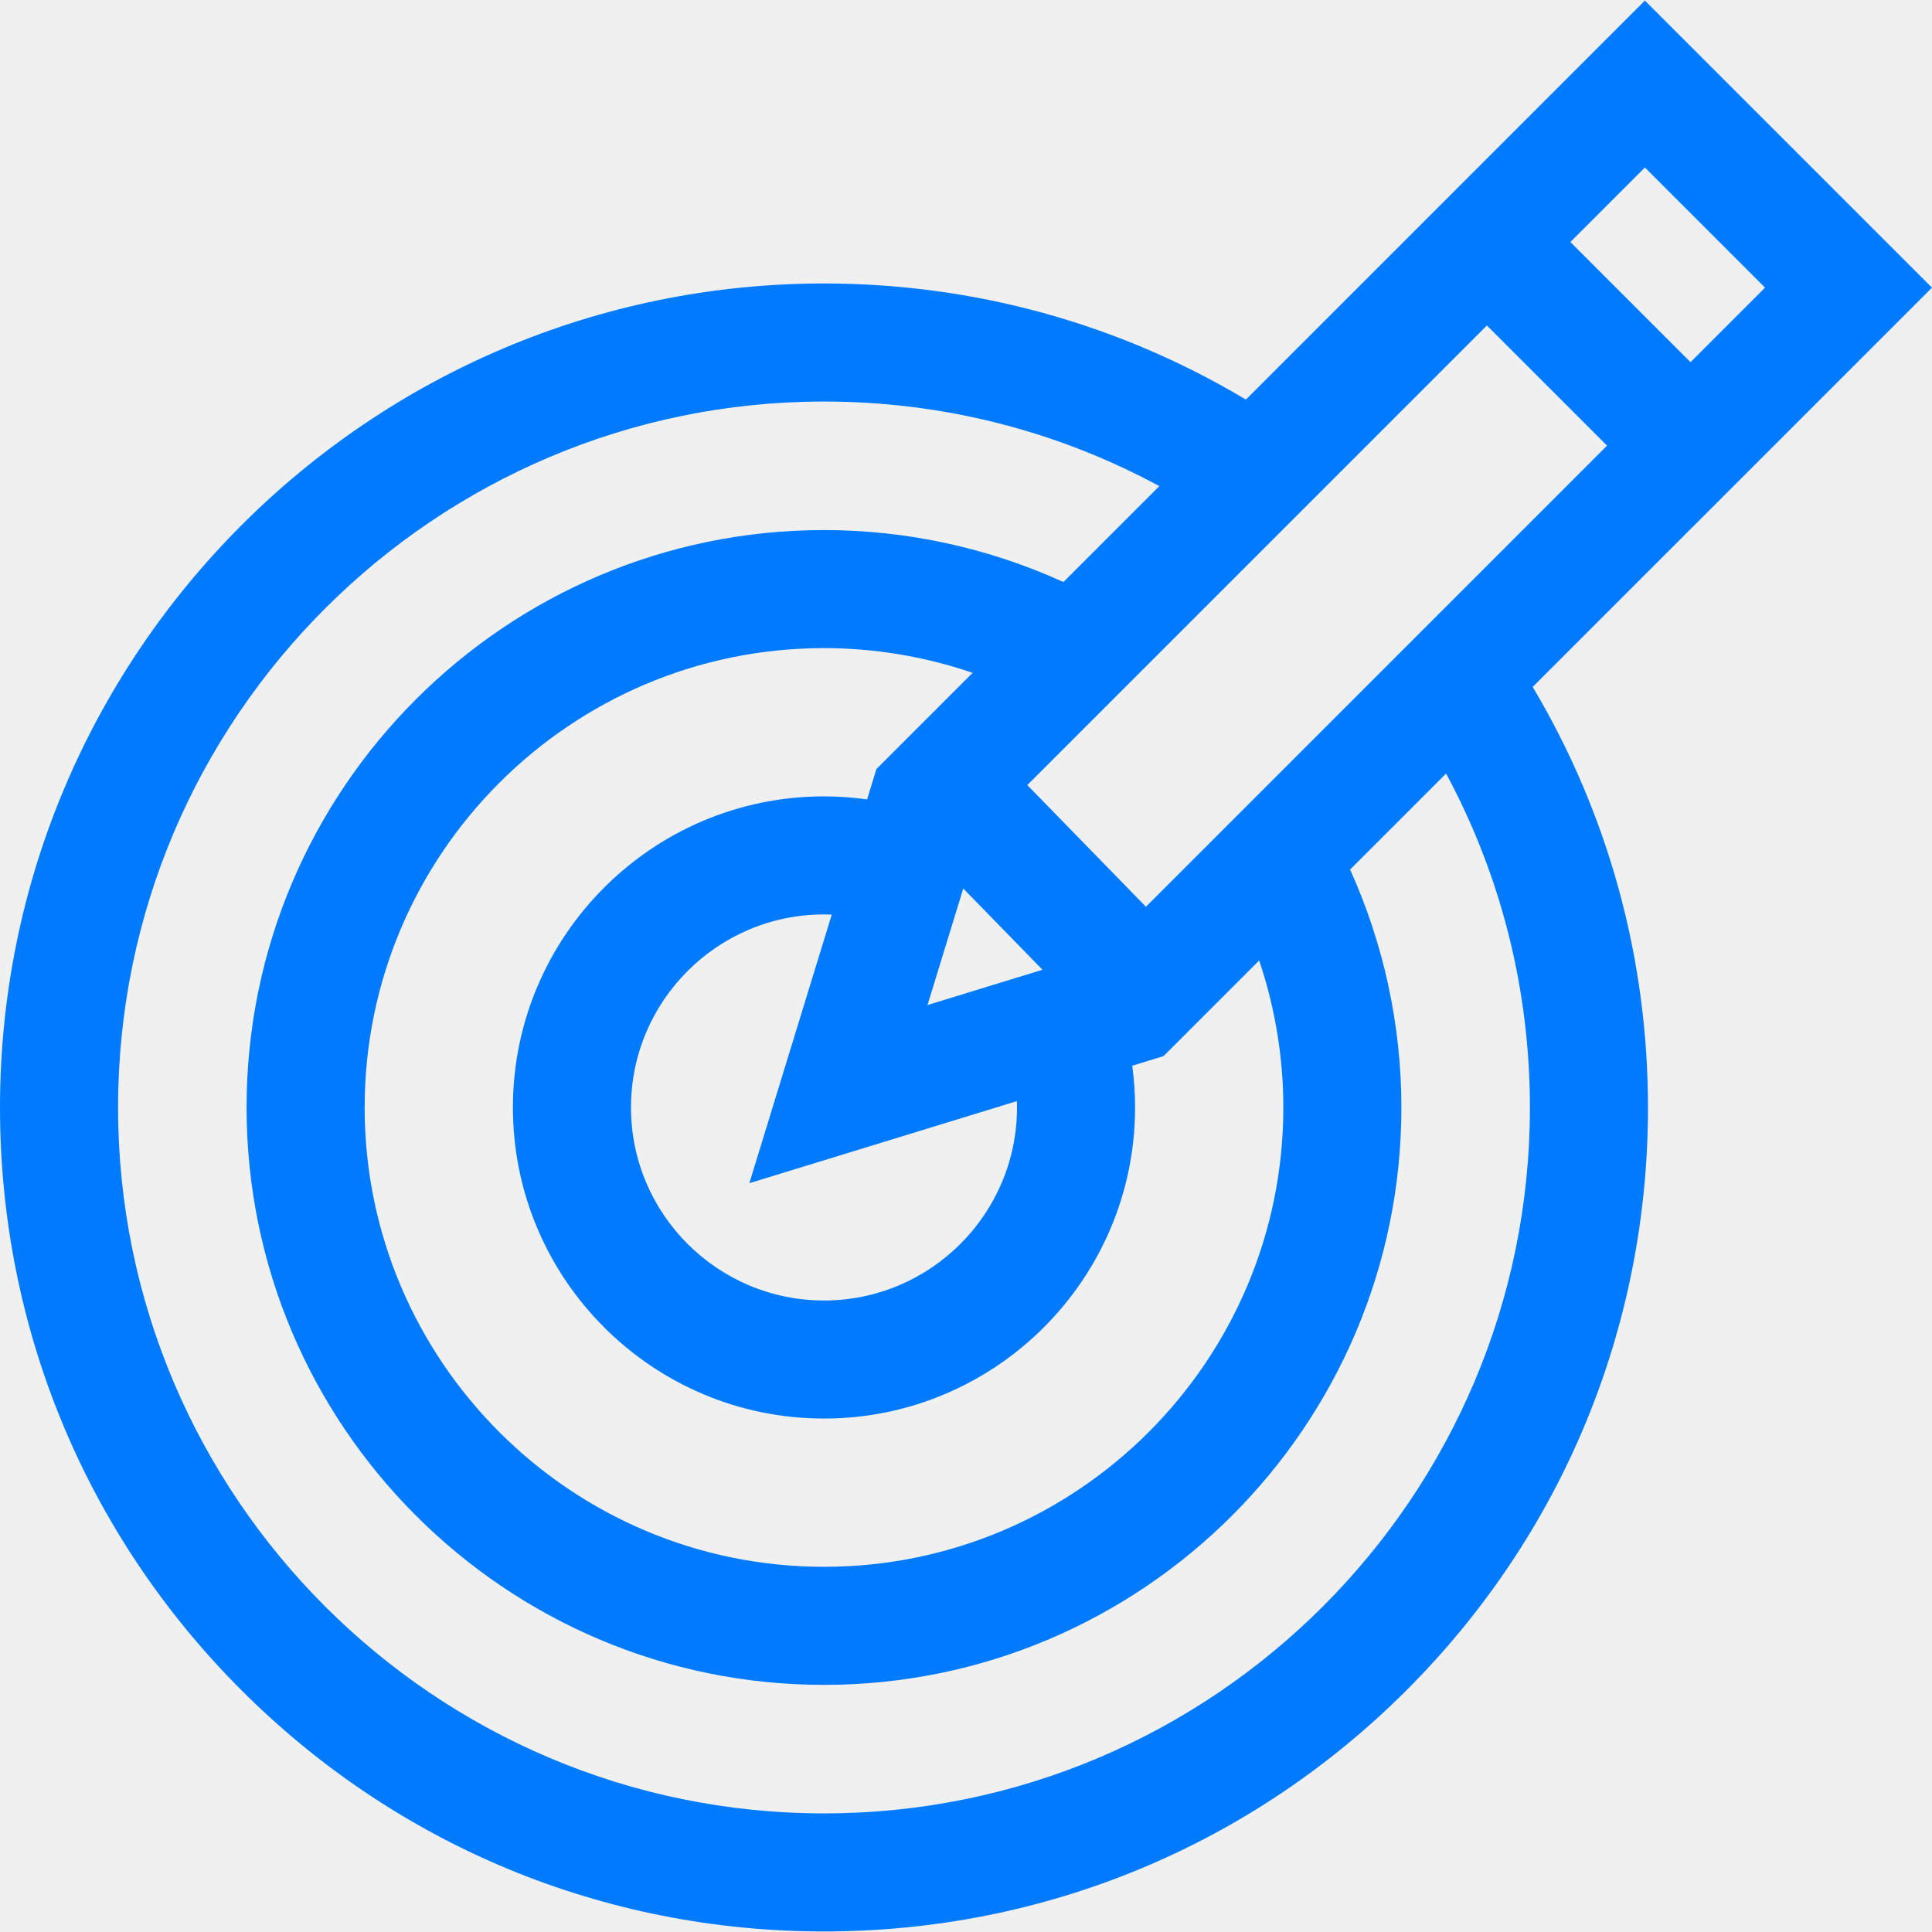
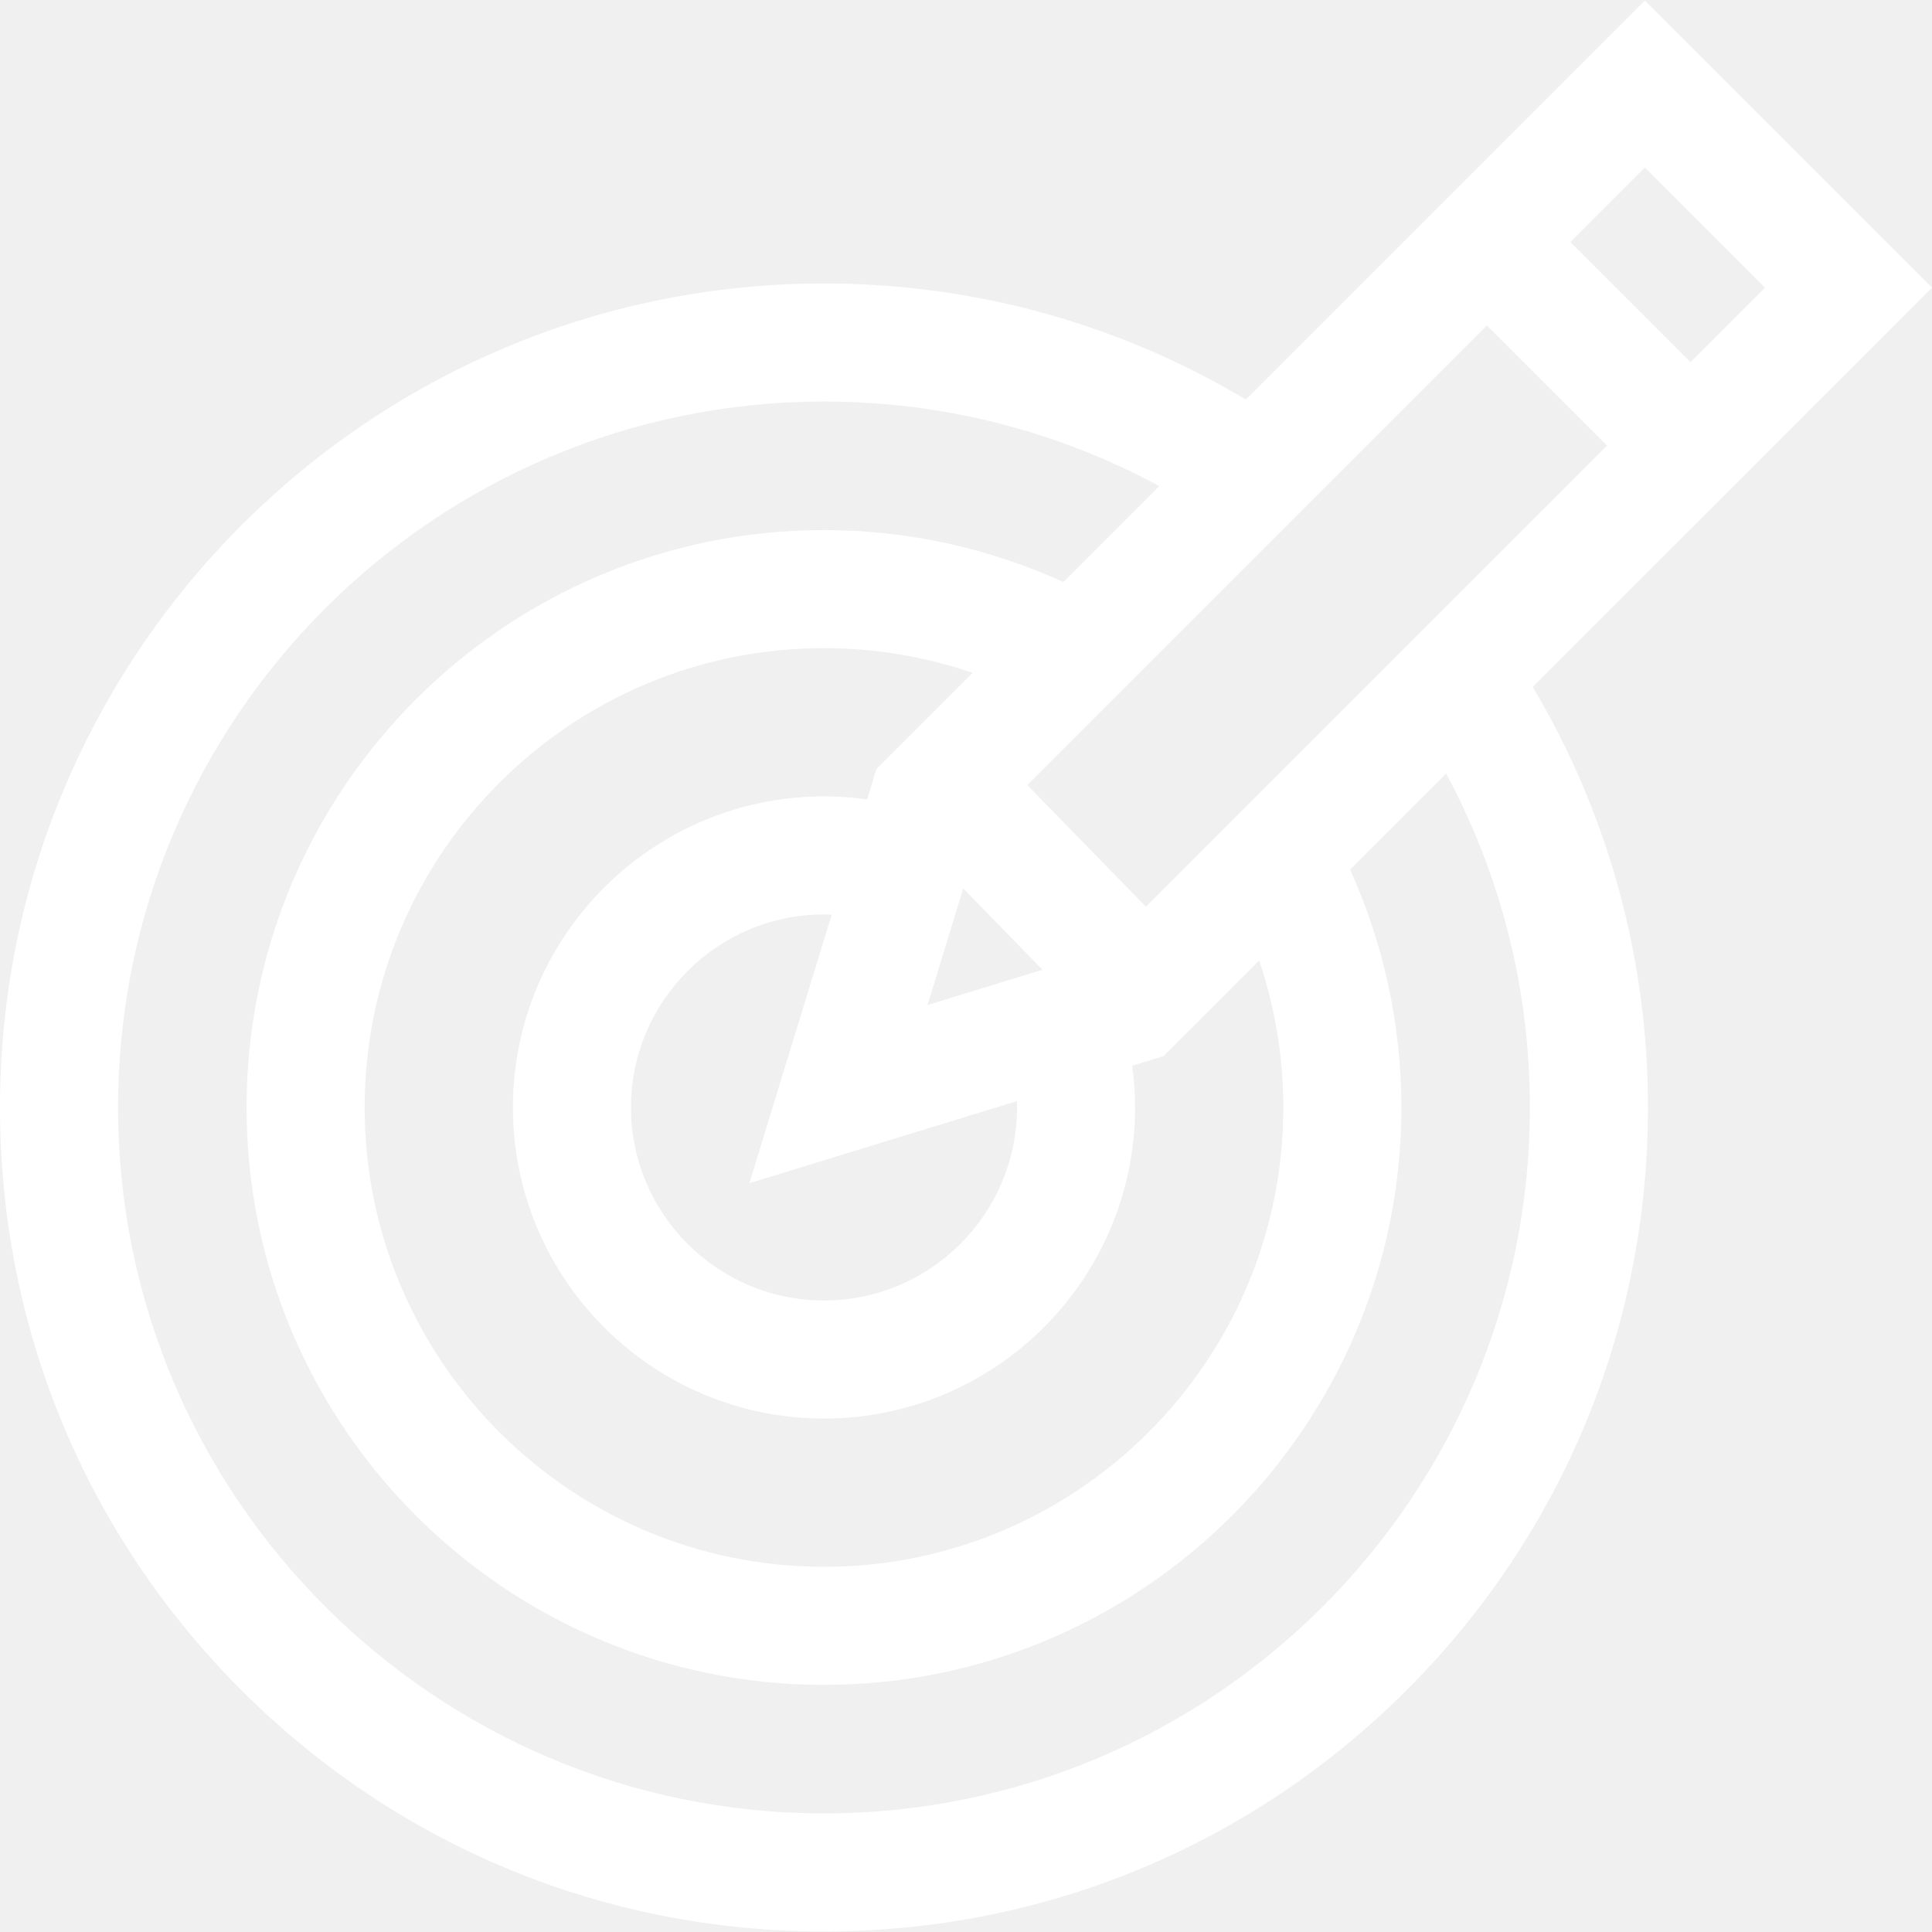
- <svg xmlns="http://www.w3.org/2000/svg" fill="#007BFF" height="800px" width="800px" version="1.1" id="Layer_1" viewBox="0 0 512 512" xml:space="preserve">
+ <svg xmlns="http://www.w3.org/2000/svg" fill="#ffffff" height="800px" width="800px" version="1.1" id="Layer_1" viewBox="0 0 512 512" xml:space="preserve">
  <g>
    <g>
      <path d="M512,76.228L435.915,0.143L330.168,105.891c-33.73-20.164-72.115-30.766-111.8-30.766C97.959,75.123,0,173.083,0,293.49    c0,58.33,22.714,113.166,63.956,154.41c41.243,41.244,96.08,63.956,154.41,63.956c58.33,0,113.168-22.714,154.41-63.956    s63.956-96.081,63.956-154.41c0-39.533-10.528-77.796-30.548-111.448L512,76.228z M435.915,44.392l31.836,31.836l-19.744,19.744    l-31.836-31.836L435.915,44.392z M394.046,86.26l31.836,31.836l-122.201,122.2l-31.432-32.24L394.046,86.26z M269.485,291.808    c0.017,0.559,0.033,1.119,0.033,1.682c0,28.206-22.946,51.152-51.152,51.152s-51.152-22.946-51.152-51.152    c0-28.206,22.946-51.152,51.152-51.152c0.686,0,1.372,0.016,2.055,0.043l-21.839,71.181L269.485,291.808z M245.797,266.346    l9.475-30.884l20.996,21.535L245.797,266.346z M232.257,203.801l-2.47,8.051c-3.766-0.524-7.578-0.802-11.42-0.802    c-45.458,0-82.441,36.983-82.441,82.441c0,45.457,36.982,82.441,82.441,82.441s82.441-36.983,82.441-82.441    c0-3.723-0.259-7.415-0.749-11.063l8.284-2.542l25.352-25.352c4.208,12.487,6.403,25.669,6.403,38.957    c0,67.123-54.608,121.731-121.731,121.731S96.635,360.613,96.635,293.49s54.608-121.731,121.731-121.731    c13.449,0,26.778,2.243,39.386,6.546L232.257,203.801z M218.367,480.568c-103.155,0-187.078-83.923-187.078-187.078    s83.923-187.078,187.078-187.078c31.323,0,61.69,7.707,88.86,22.418l-25.413,25.413c-19.805-9.026-41.508-13.772-63.449-13.772    c-84.376,0-153.02,68.645-153.02,153.02s68.645,153.02,153.02,153.02s153.02-68.645,153.02-153.02    c0-21.779-4.686-43.345-13.596-63.052l25.441-25.441c14.577,27.082,22.214,57.321,22.214,88.492    C405.445,396.645,321.522,480.568,218.367,480.568z" />
    </g>
  </g>
</svg>
